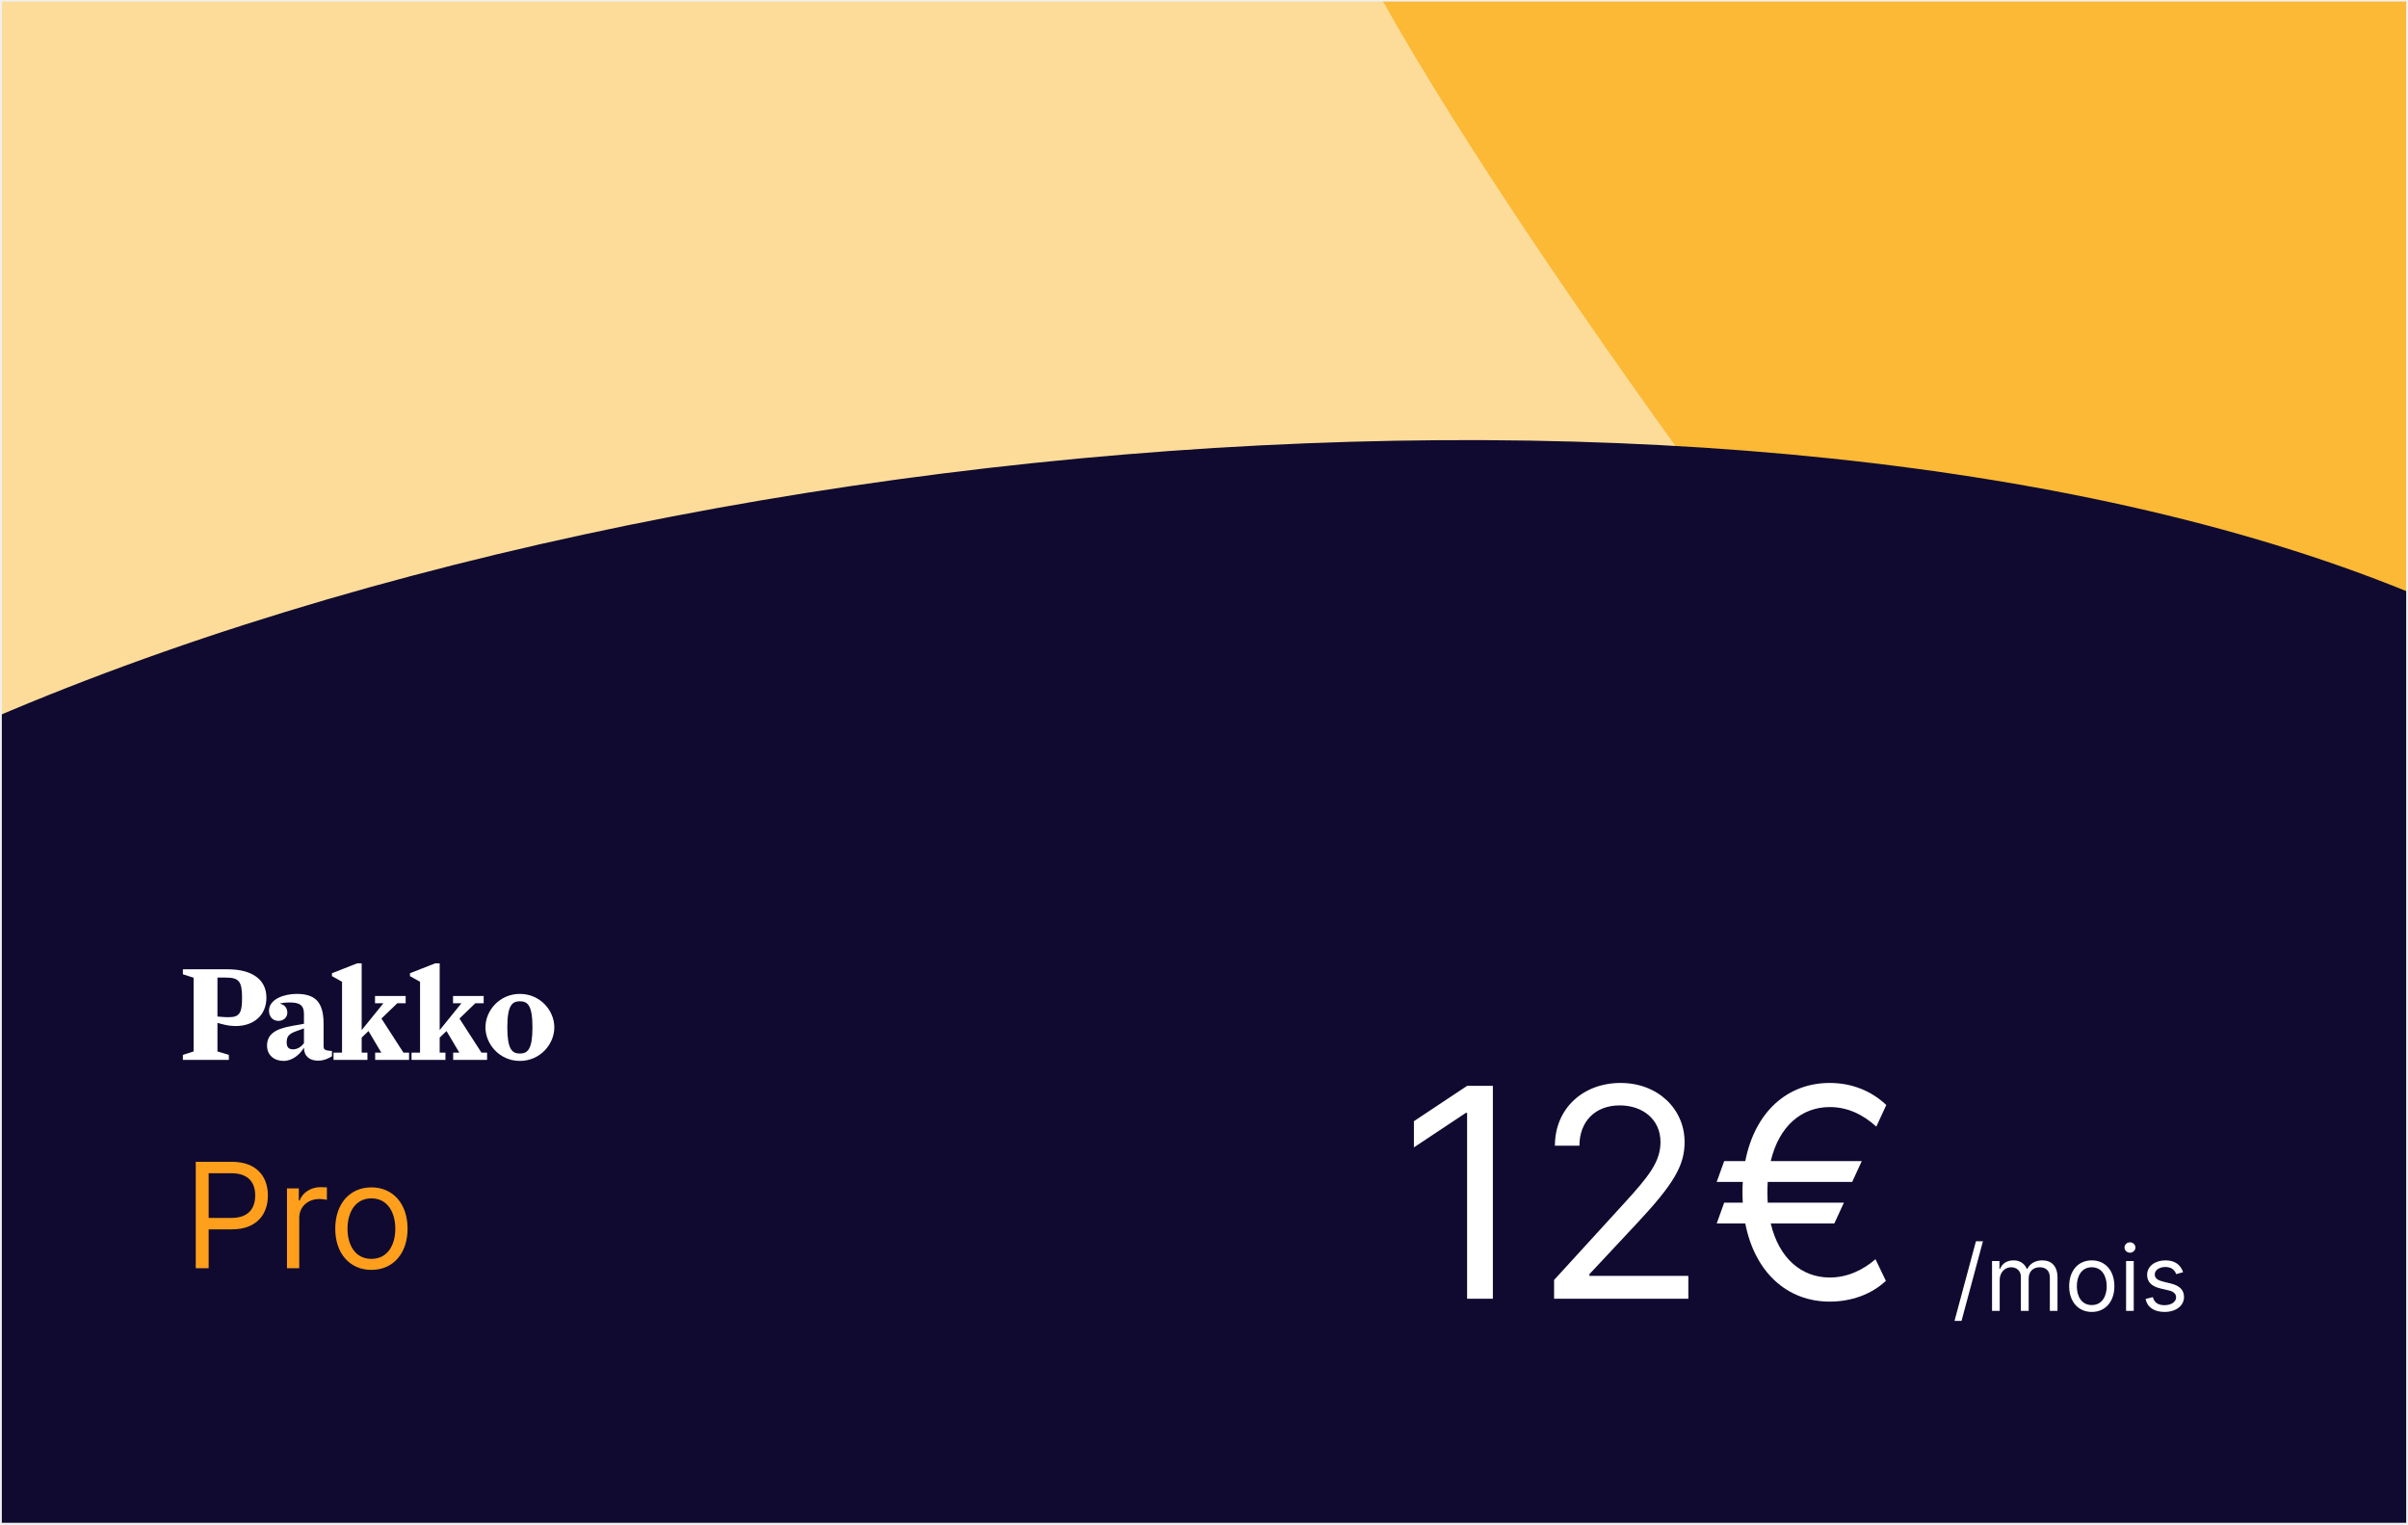
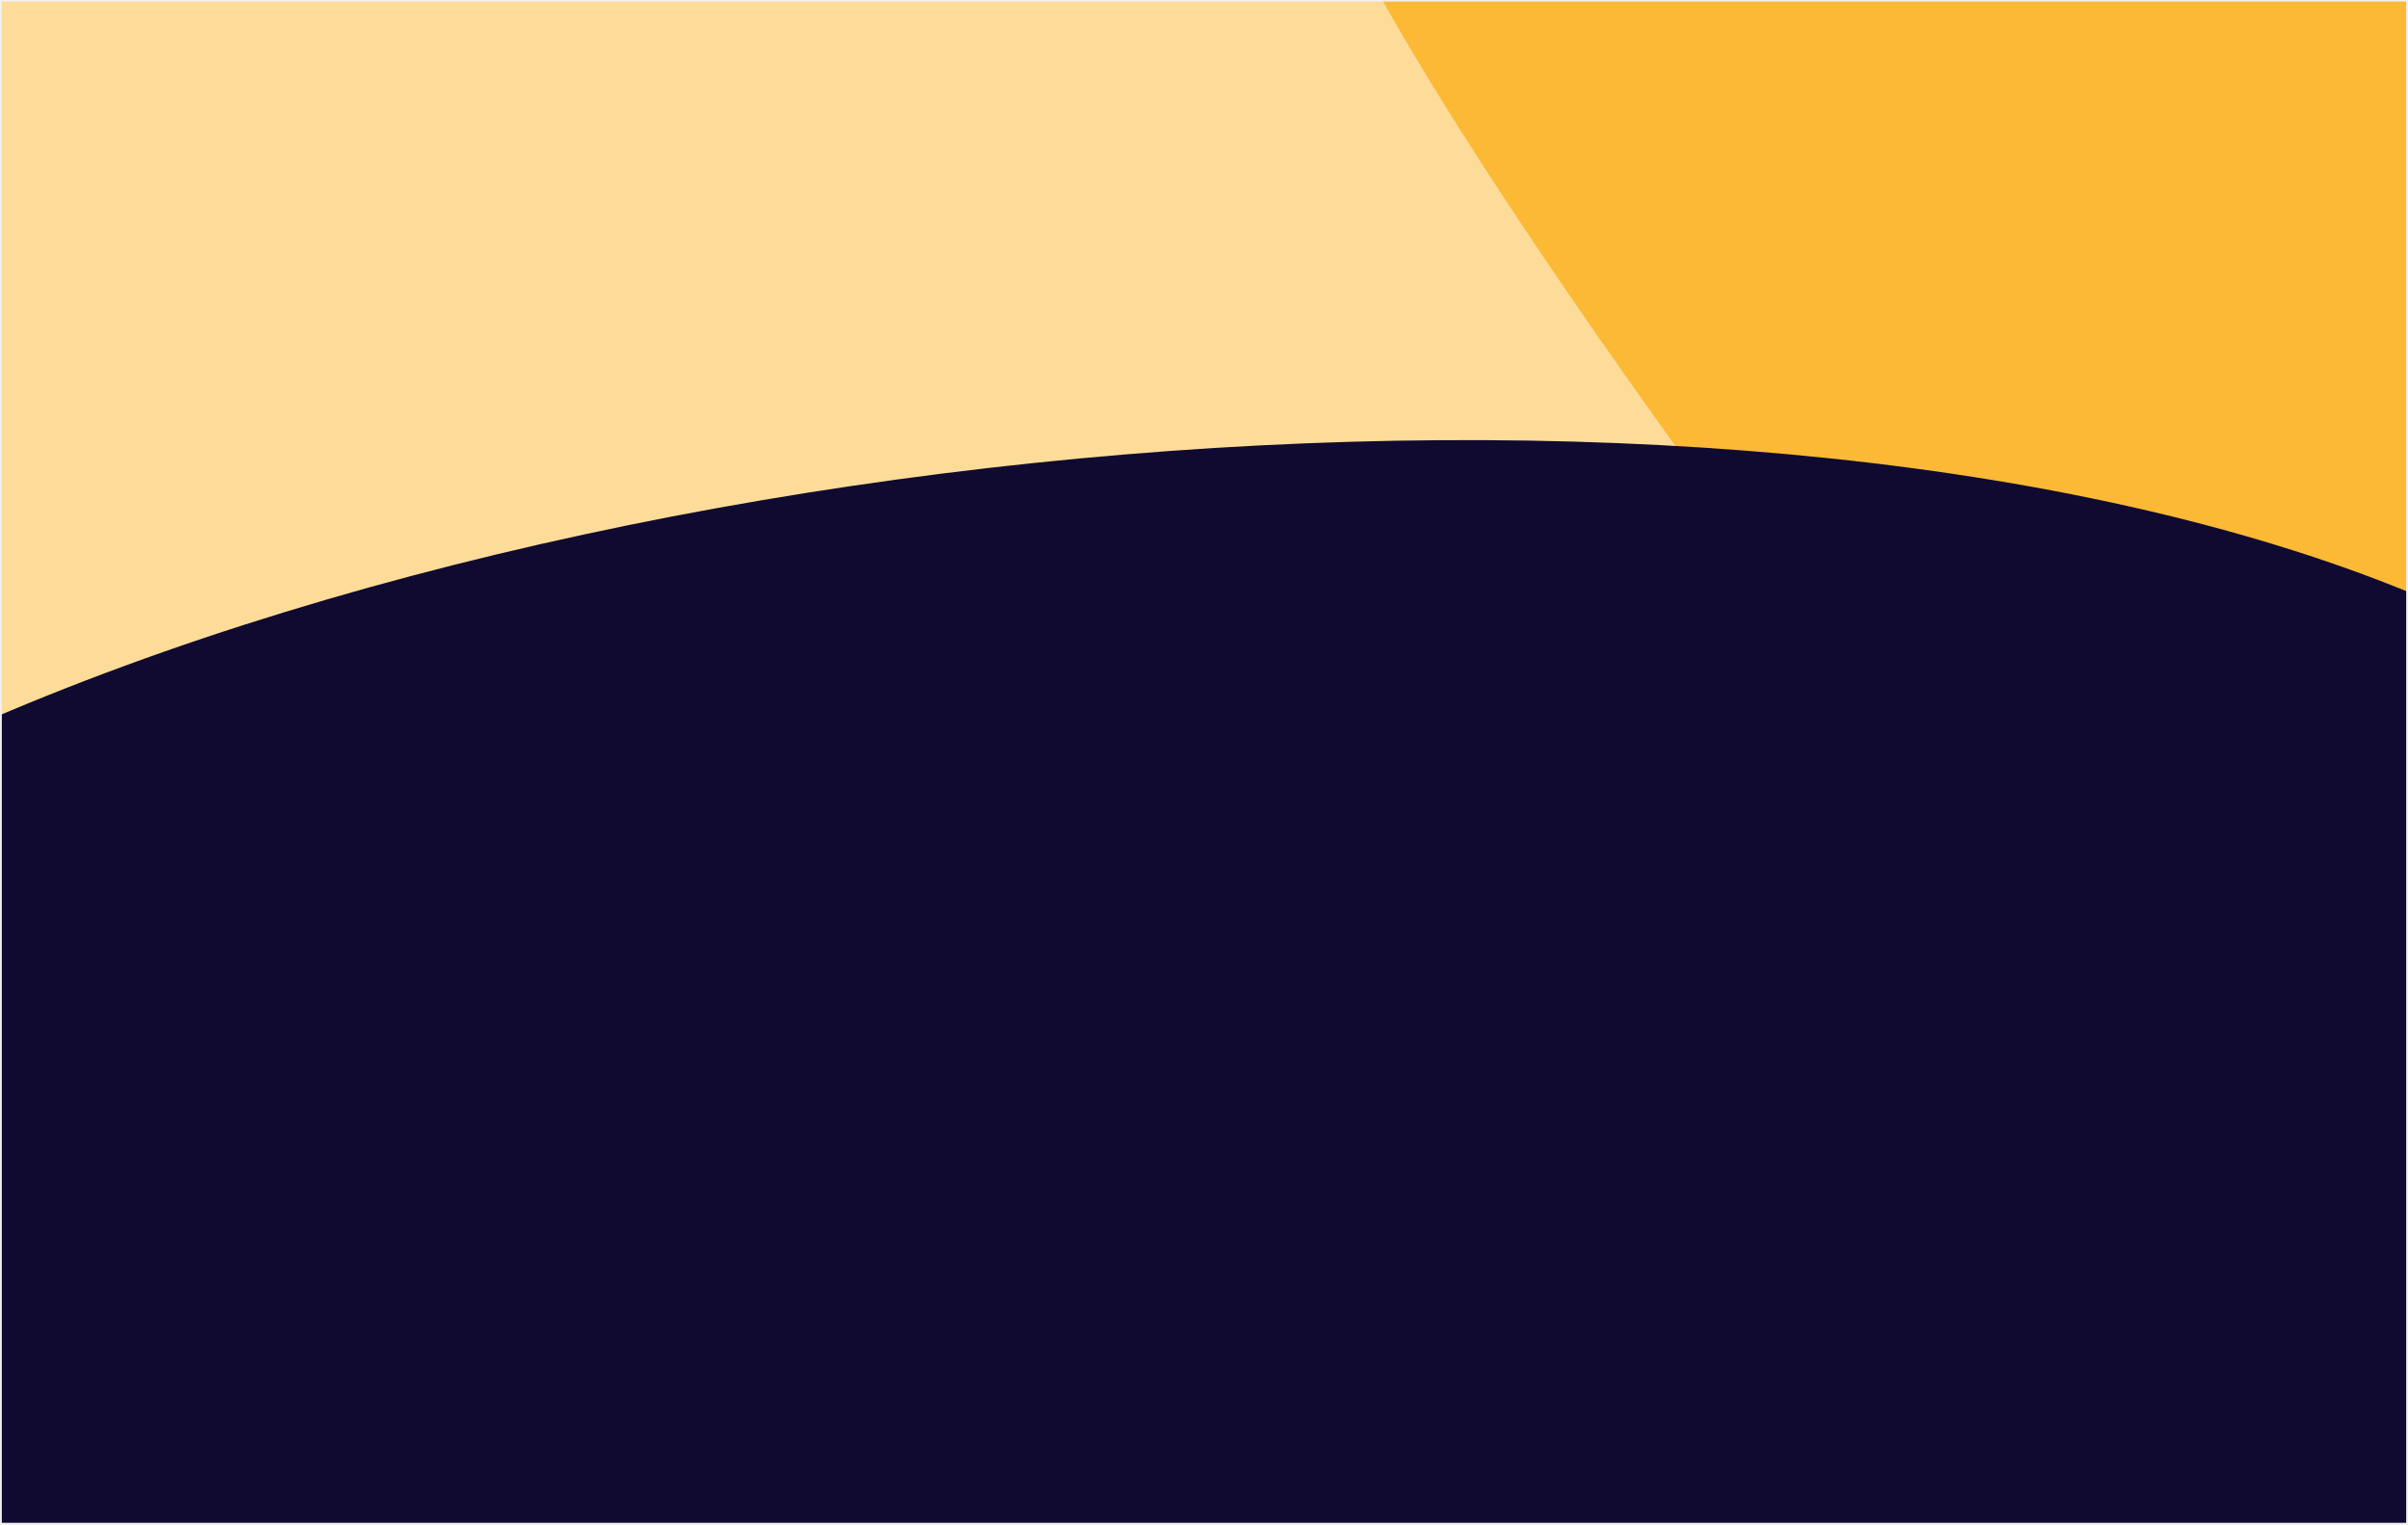
<svg xmlns="http://www.w3.org/2000/svg" width="395" height="250" viewBox="0 0 395 250" fill="none">
  <mask id="mask0" mask-type="alpha" maskUnits="userSpaceOnUse" x="0" y="0" width="395" height="250">
    <path d="M1.299 1.25H393.701V248.75H1.299V1.25Z" fill="#F8F7F9" stroke="#B1A6F1" stroke-width="2" />
  </mask>
  <g mask="url(#mask0)">
    <path d="M31.305 740.033L227.387 642.819C233.607 639.588 283.225 615.205 431.938 543.526C580.65 471.848 573.408 368.658 551.197 326.021C538.703 300.781 512.107 247.423 505.674 235.905C499.241 224.389 510.647 213.201 517.154 209.046C584.188 169.581 651.651 113.642 632.264 70.314C555.188 -101.939 509.764 -205.021 471.999 -259.697C434.235 -314.375 391.171 -296.649 378.969 -292.631C369.208 -289.419 294.709 -248.087 258.68 -227.824L244.608 -253.017C238.173 -264.535 225.37 -261.597 219.771 -258.69C5.747 -149.06 -429.766 74.079 -459.623 89.588C-489.48 105.098 -487.659 122.725 -483.015 129.6C-425.336 234.296 -288.696 480.926 -203.571 629.873C-118.446 778.819 -11.518 765.374 31.305 740.033Z" fill="#FDDC9A" />
    <path d="M260.456 -365.911C391.572 -426.117 478.463 -339.924 503.238 -294.312C519.754 -340.454 620.5 -399.985 708.034 -373.866C894.661 -318.179 853.773 -144.581 836.856 -108.157C788.821 -4.737 561.043 306.054 524.708 329.389C488.375 352.725 273.67 87.546 224.124 -4.737C174.576 -97.02 83.739 -284.766 260.456 -365.911Z" fill="#FCB935" />
    <path d="M-175.941 362.818C-149.15 431.22 -54.656 448.321 -10.758 448.321L-10.826 502.731C-10.862 531.232 59.046 507.914 81.95 461.276C158.526 478.117 502.58 450.911 528.302 300.634C539.838 233.234 513.694 162.016 417.006 107.605C320.319 53.194 115.185 64.216 -10.349 121.855C-182.457 200.881 -209.429 277.315 -175.941 362.818Z" fill="#100A30" />
  </g>
-   <path d="M32.114 208H34.227V201.625H38.045C42.111 201.625 43.943 199.153 43.943 196.068C43.943 192.983 42.111 190.545 38.011 190.545H32.114V208ZM34.227 199.75V192.42H37.943C40.781 192.42 41.864 193.972 41.864 196.068C41.864 198.165 40.781 199.75 37.977 199.75H34.227ZM47.075 208H49.087V199.716C49.087 197.943 50.484 196.648 52.394 196.648C52.93 196.648 53.484 196.75 53.621 196.784V194.739C53.391 194.722 52.862 194.705 52.564 194.705C50.996 194.705 49.632 195.591 49.155 196.886H49.019V194.909H47.075V208ZM60.925 208.273C64.47 208.273 66.856 205.58 66.856 201.523C66.856 197.432 64.47 194.739 60.925 194.739C57.379 194.739 54.993 197.432 54.993 201.523C54.993 205.58 57.379 208.273 60.925 208.273ZM60.925 206.466C58.231 206.466 57.004 204.148 57.004 201.523C57.004 198.898 58.231 196.545 60.925 196.545C63.618 196.545 64.845 198.898 64.845 201.523C64.845 204.148 63.618 206.466 60.925 206.466Z" fill="#FF9F1C" />
-   <path d="M30 173.827H37.538V173.007L35.669 172.445V167.76L36.314 167.933C37.13 168.17 37.924 168.278 38.676 168.278C41.554 168.278 43.701 166.572 43.701 163.614C43.701 160.634 41.317 158.972 37.344 158.972H30V159.792L31.761 160.354V172.445L30 173.007V173.827ZM35.669 160.332H37.022C39.148 160.332 39.707 160.893 39.707 163.614C39.707 166.054 39.363 166.831 37.516 166.831C37.301 166.831 37.044 166.831 36.786 166.81L35.669 166.723V160.332Z" fill="white" />
-   <path d="M46.51 174C47.991 174 49.237 172.899 49.86 171.819C49.86 173.179 50.74 173.957 52.157 173.957C53.21 173.957 53.897 173.568 54.455 173.244V172.381C53.274 172.273 53.081 172.186 53.081 171.538V167.911C53.081 164.132 51.513 163.009 48.636 163.009C46.724 163.009 44.126 163.808 44.126 165.773C44.126 166.745 44.749 167.436 45.672 167.436C46.51 167.436 47.132 166.853 47.132 166.097C47.132 165.428 46.789 164.802 45.951 164.629V164.586C46.252 164.499 46.767 164.413 47.476 164.413C49.065 164.413 49.86 164.78 49.86 166.313V167.911L48.034 168.235C45.114 168.731 43.804 169.638 43.804 171.517C43.804 173.028 44.963 174 46.51 174ZM48.056 172.1C47.411 172.1 47.025 171.798 47.025 170.955C47.025 170.027 47.368 169.573 48.485 169.163L49.86 168.667V171.085C49.366 171.733 48.764 172.1 48.056 172.1Z" fill="white" />
-   <path d="M61.539 173.827H67.101V172.64H66.178L62.57 167.047L65.168 164.543H66.543V163.355H61.518V164.543H62.892L59.327 168.947V158H58.576L54.453 159.619V160.094L56.106 161.023V172.64H54.71V173.827H60.272V172.64H59.327V170.178L60.444 169.099L62.548 172.64H61.539V173.827Z" fill="white" />
-   <path d="M74.336 173.827H79.898V172.64H78.975L75.367 167.047L77.965 164.543H79.34V163.355H74.315V164.543H75.689L72.124 168.947V158H71.373L67.249 159.619V160.094L68.903 161.023V172.64H67.507V173.827H73.069V172.64H72.124V170.178L73.241 169.099L75.346 172.64H74.336V173.827Z" fill="white" />
-   <path d="M85.28 174C88.588 174 90.928 171.279 90.928 168.494C90.928 165.708 88.588 163.009 85.28 163.009C81.973 163.009 79.632 165.708 79.632 168.494C79.632 171.279 81.973 174 85.28 174ZM85.28 172.791C83.992 172.791 83.219 172.078 83.219 168.494C83.219 164.888 84.013 164.219 85.28 164.219C86.547 164.219 87.342 164.866 87.342 168.494C87.342 172.078 86.569 172.791 85.28 172.791Z" fill="white" />
-   <path d="M325.277 203.58H324.126L320.61 216.641H321.761L325.277 203.58ZM326.767 215H328.024V209.886C328.024 208.688 328.897 207.841 329.878 207.841C330.831 207.841 331.497 208.464 331.497 209.396V215H332.775V209.673C332.775 208.619 333.436 207.841 334.586 207.841C335.481 207.841 336.248 208.315 336.248 209.524V215H337.505V209.524C337.505 207.601 336.472 206.712 335.013 206.712C333.841 206.712 332.983 207.25 332.562 208.097H332.477C332.072 207.223 331.358 206.712 330.282 206.712C329.217 206.712 328.429 207.223 328.088 208.097H327.981V206.818H326.767V215ZM343.128 215.17C345.344 215.17 346.835 213.487 346.835 210.952C346.835 208.395 345.344 206.712 343.128 206.712C340.912 206.712 339.42 208.395 339.42 210.952C339.42 213.487 340.912 215.17 343.128 215.17ZM343.128 214.041C341.445 214.041 340.677 212.592 340.677 210.952C340.677 209.311 341.445 207.841 343.128 207.841C344.811 207.841 345.578 209.311 345.578 210.952C345.578 212.592 344.811 214.041 343.128 214.041ZM348.754 215H350.011V206.818H348.754V215ZM349.393 205.455C349.883 205.455 350.288 205.071 350.288 204.602C350.288 204.134 349.883 203.75 349.393 203.75C348.903 203.75 348.498 204.134 348.498 204.602C348.498 205.071 348.903 205.455 349.393 205.455ZM358.109 208.651C357.715 207.489 356.831 206.712 355.211 206.712C353.486 206.712 352.207 207.692 352.207 209.077C352.207 210.206 352.878 210.962 354.38 211.314L355.744 211.634C356.57 211.825 356.959 212.219 356.959 212.784C356.959 213.487 356.213 214.062 355.041 214.062C354.013 214.062 353.368 213.62 353.145 212.741L351.951 213.04C352.244 214.43 353.39 215.17 355.062 215.17C356.964 215.17 358.258 214.132 358.258 212.72C358.258 211.58 357.544 210.861 356.085 210.504L354.87 210.206C353.901 209.966 353.464 209.641 353.464 209.013C353.464 208.31 354.21 207.798 355.211 207.798C356.309 207.798 356.761 208.406 356.98 208.97L358.109 208.651Z" fill="white" />
-   <path d="M244.886 178.091H240.659L231.932 183.886V188.182L240.455 182.523H240.659V213H244.886V178.091ZM254.926 213H276.949V209.25H260.722V208.977L268.562 200.591C274.562 194.165 276.335 191.165 276.335 187.295C276.335 181.909 271.972 177.614 265.835 177.614C259.716 177.614 255.062 181.773 255.062 187.909H259.085C259.085 183.938 261.659 181.295 265.699 181.295C269.483 181.295 272.381 183.614 272.381 187.295C272.381 190.517 270.489 192.903 266.449 197.318L254.926 209.932V213ZM305.398 190.432H290.466C291.83 184.653 295.562 181.568 300.148 181.568C303.08 181.568 305.602 182.795 307.784 184.773L309.42 181.227C306.966 178.909 303.761 177.614 300.148 177.614C293.142 177.614 287.858 182.42 286.29 190.432H282.83L281.602 193.841H285.881C285.847 194.403 285.83 194.966 285.83 195.545C285.83 196.125 285.847 196.688 285.881 197.25H282.83L281.602 200.659H286.29C287.858 208.67 293.142 213.477 300.148 213.477C303.625 213.477 306.966 212.318 309.352 210.068L307.648 206.523C305.67 208.227 303.148 209.523 300.148 209.523C295.562 209.523 291.83 206.438 290.466 200.659H300.898L302.466 197.25H289.972C289.938 196.705 289.92 196.125 289.92 195.545C289.92 194.966 289.938 194.386 289.972 193.841H303.83L305.398 190.432Z" fill="white" />
</svg>
